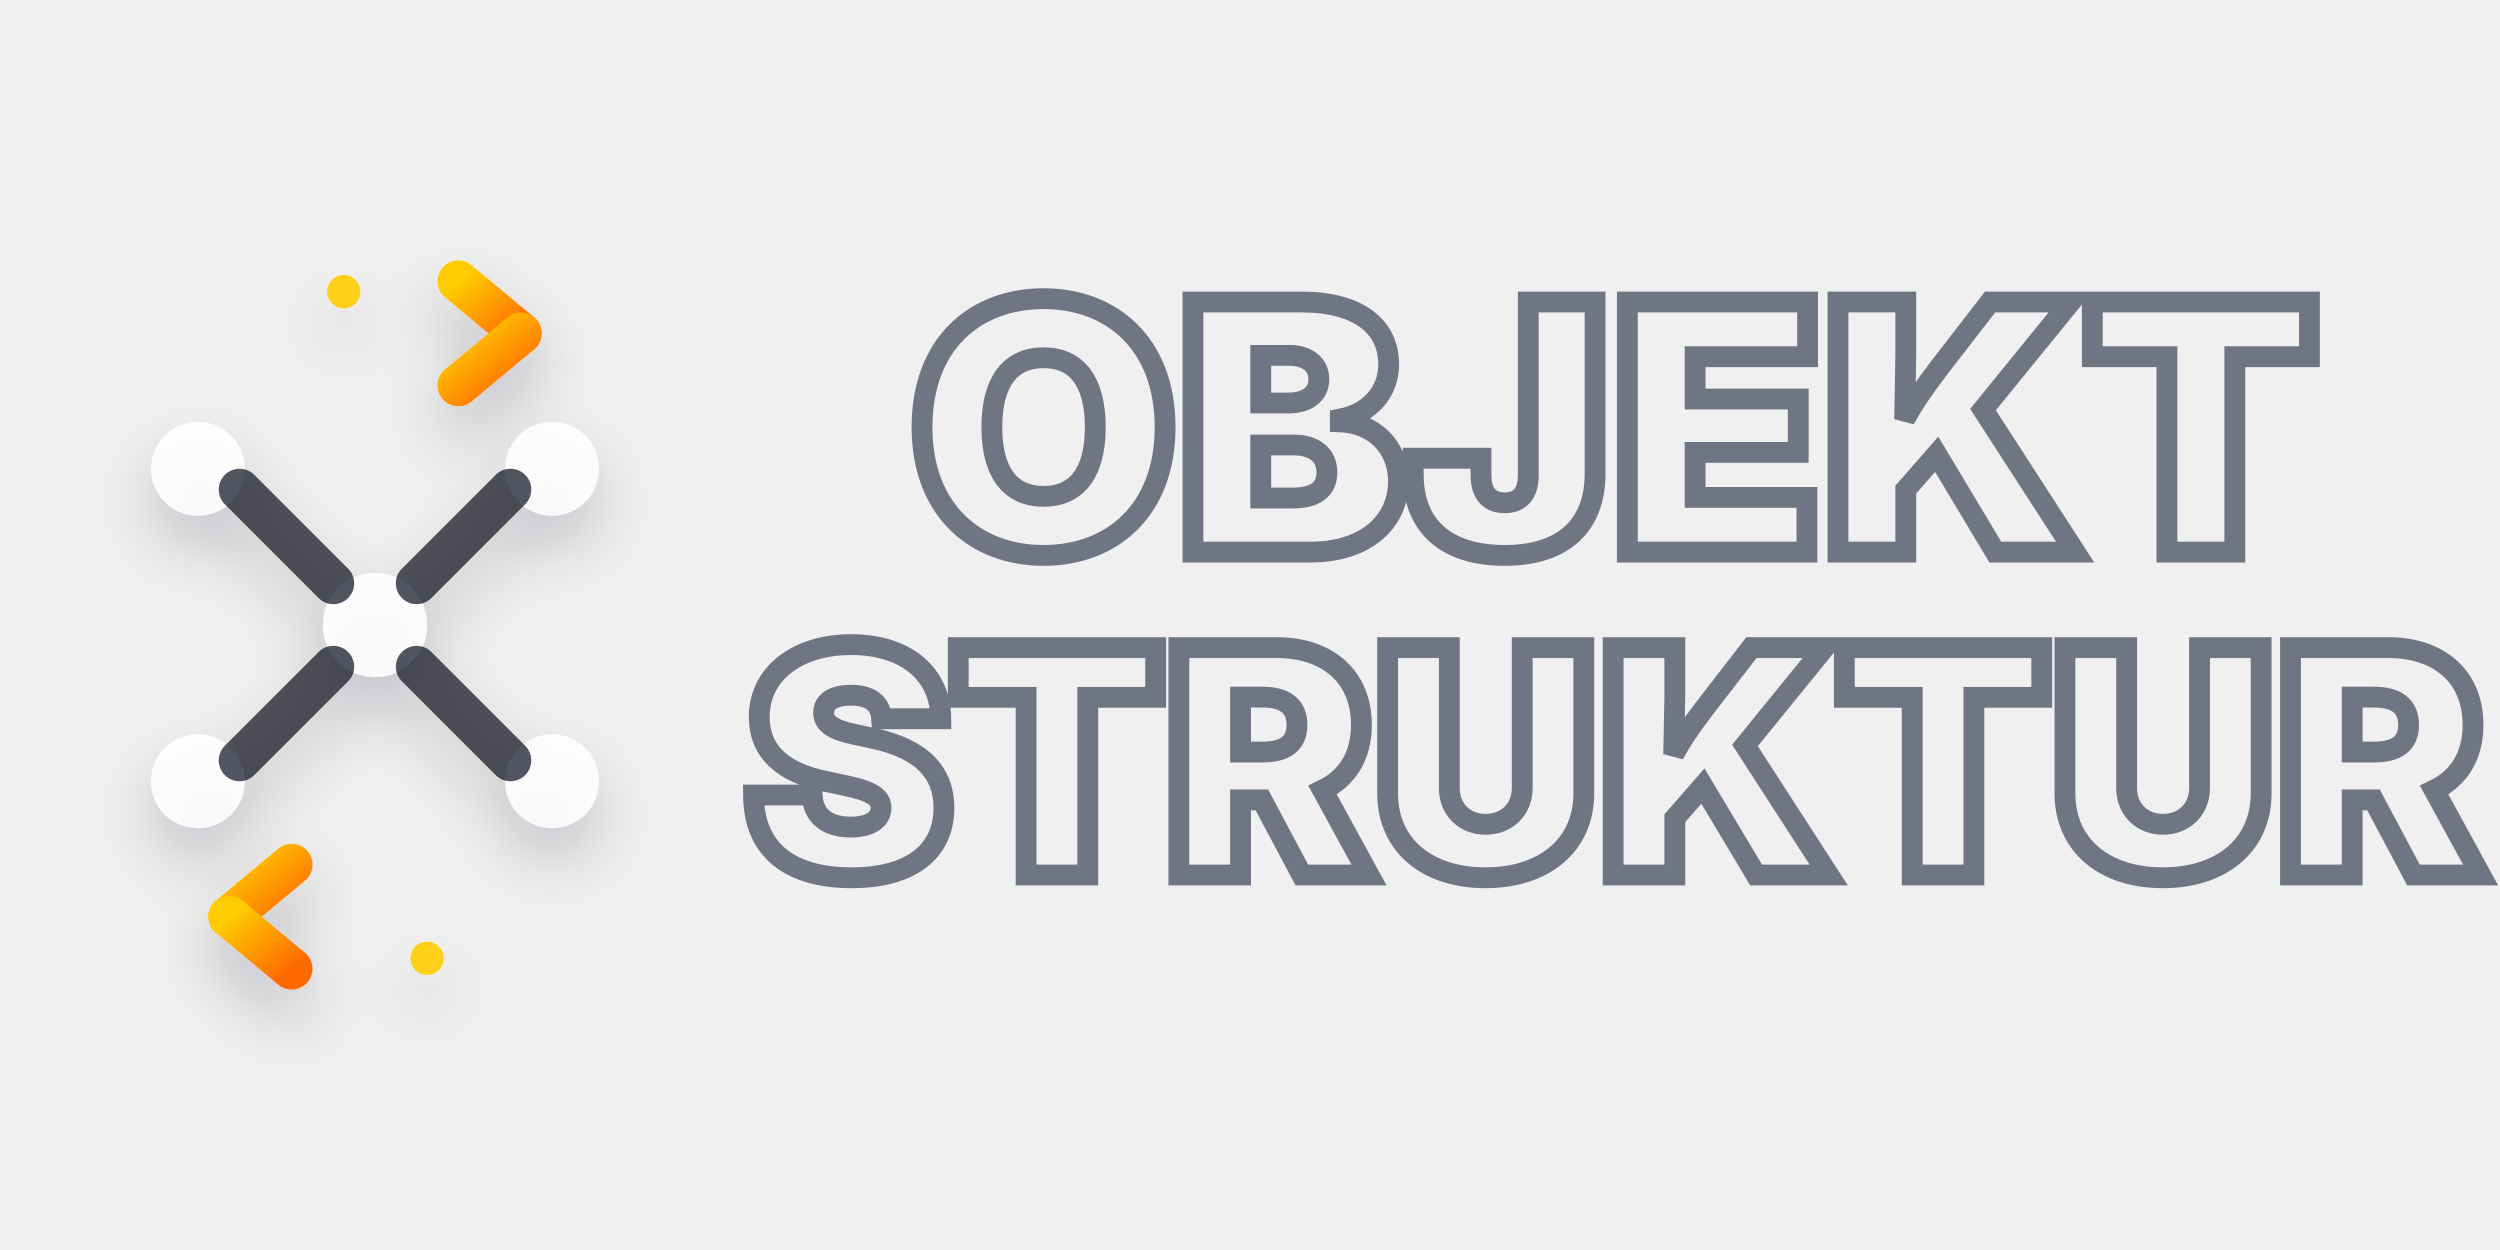
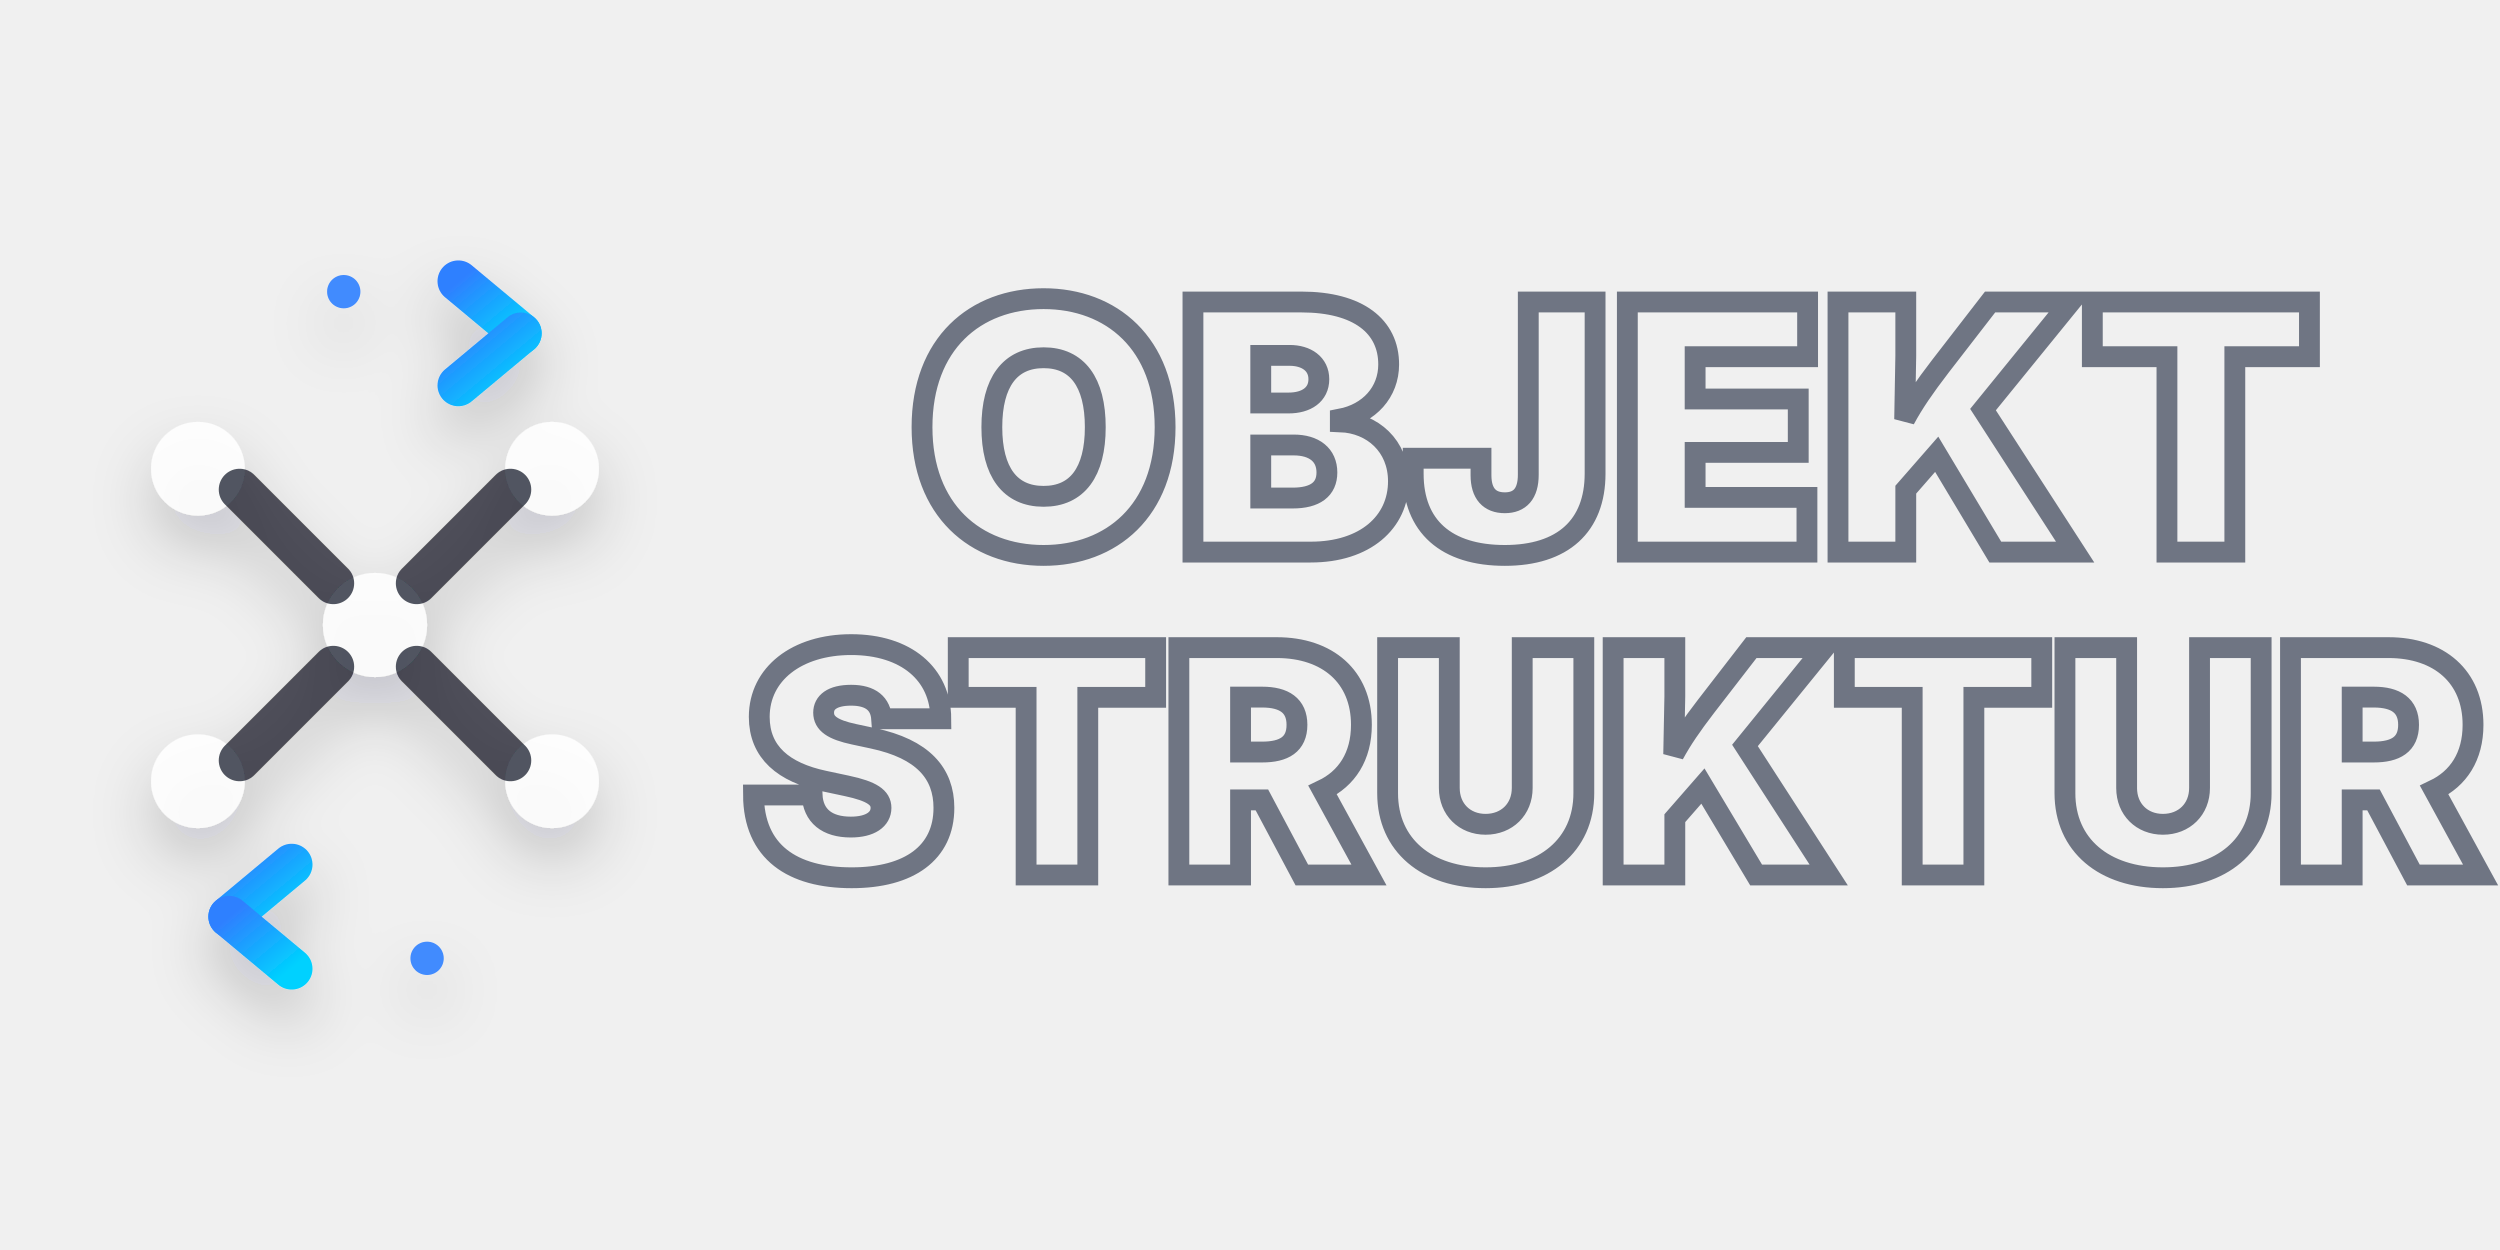
<svg xmlns="http://www.w3.org/2000/svg" width="480" height="240" viewBox="0 0 480 240" role="img" aria-label="Objektstruktur Logo">
  <defs>
    <linearGradient id="g" x1="40" y1="30" x2="460" y2="210" gradientUnits="userSpaceOnUse">
      <stop offset="0" stop-color="#0B1E5B" />
      <stop offset="0.55" stop-color="#2F80FF" />
      <stop offset="1" stop-color="#00D4FF" />
    </linearGradient>
    <linearGradient id="a" x1="0" y1="0" x2="1" y2="1">
-       <stop offset="0" stop-color="#FFCC00" />
-       <stop offset="1" stop-color="#FF6A00" />
+       <stop offset="0" stop-color="#2F80FF" />
+       <stop offset="1" stop-color="#00D1FF" />
    </linearGradient>
    <filter id="shadow" x="-20%" y="-20%" width="140%" height="140%">
      <feDropShadow dx="0" dy="6" stdDeviation="6" flood-color="#06122A" flood-opacity="0.22" />
    </filter>
    <g id="wm">
      <text x="310" y="106" text-anchor="middle" font-family="Inter, Montserrat, Segoe UI, Roboto, Helvetica, Arial, sans-serif" font-size="66" font-weight="900" lengthAdjust="spacingAndGlyphs" textLength="320">OBJEKT</text>
      <text x="310" y="168" text-anchor="middle" font-family="Inter, Montserrat, Segoe UI, Roboto, Helvetica, Arial, sans-serif" font-size="60" font-weight="900" lengthAdjust="spacingAndGlyphs" textLength="320">STRUKTUR</text>
    </g>
    <clipPath id="clip">
      <use href="#wm" />
    </clipPath>
    <linearGradient id="lineG" x1="0" y1="0" x2="480" y2="0" gradientUnits="userSpaceOnUse">
      <stop offset="0" stop-color="#FFFFFF" stop-opacity="0" />
      <stop offset="0.5" stop-color="#FFFFFF" stop-opacity="0.33" />
      <stop offset="1" stop-color="#FFFFFF" stop-opacity="0" />
    </linearGradient>
  </defs>
  <g transform="translate(72 120)" filter="url(#shadow)">
    <g fill="#FFFFFF" fill-opacity="0.85">
      <circle cx="-34" cy="-30" r="9" />
      <circle cx="34" cy="-30" r="9" />
      <circle cx="-34" cy="30" r="9" />
      <circle cx="34" cy="30" r="9" />
      <circle cx="0" cy="0" r="10" />
    </g>
    <g fill="none" stroke="#0B1220" stroke-opacity="0.70" stroke-width="8" stroke-linecap="round">
      <path d="M-26 -26 L-8 -8" />
      <path d="M26 -26 L8 -8" />
      <path d="M-26 26 L-8 8" />
      <path d="M26 26 L8 8" />
    </g>
    <g fill="none" stroke="url(#a)" stroke-width="8" stroke-linecap="round" stroke-linejoin="round">
      <path d="M-44 -56 H28" />
      <path d="M28 -56 L16 -66" />
      <path d="M28 -56 L16 -46" />
      <path d="M44 56 H-28" />
      <path d="M-28 56 L-16 46" />
      <path d="M-28 56 L-16 66" />
    </g>
-     <g fill="#FFCC00" opacity="0.9">
+     <g fill="#2F80FF" opacity="0.9">
      <circle cx="-6" cy="-64" r="3.2" />
      <circle cx="10" cy="64" r="3.2" />
    </g>
  </g>
  <g filter="url(#shadow)" clip-path="url(#clip)">
    <rect x="0" y="0" width="480" height="240" fill="url(#g)" />
    <g stroke="url(#lineG)" stroke-width="6" stroke-linecap="round" opacity="0.9">
      <path d="M-40 92  L520 92" />
      <path d="M-40 122 L520 122" />
      <path d="M-40 152 L520 152" />
      <path d="M-40 182 L520 182" />
    </g>
    <g stroke="#FFFFFF" stroke-opacity="0.14" stroke-width="10" stroke-linecap="round">
      <path d="M170 232 L305 54" />
      <path d="M230 242 L365 64" />
      <path d="M290 252 L425 74" />
    </g>
  </g>
  <use href="#wm" fill="none" stroke="#06122A" stroke-opacity="0.55" stroke-width="4" />
</svg>
